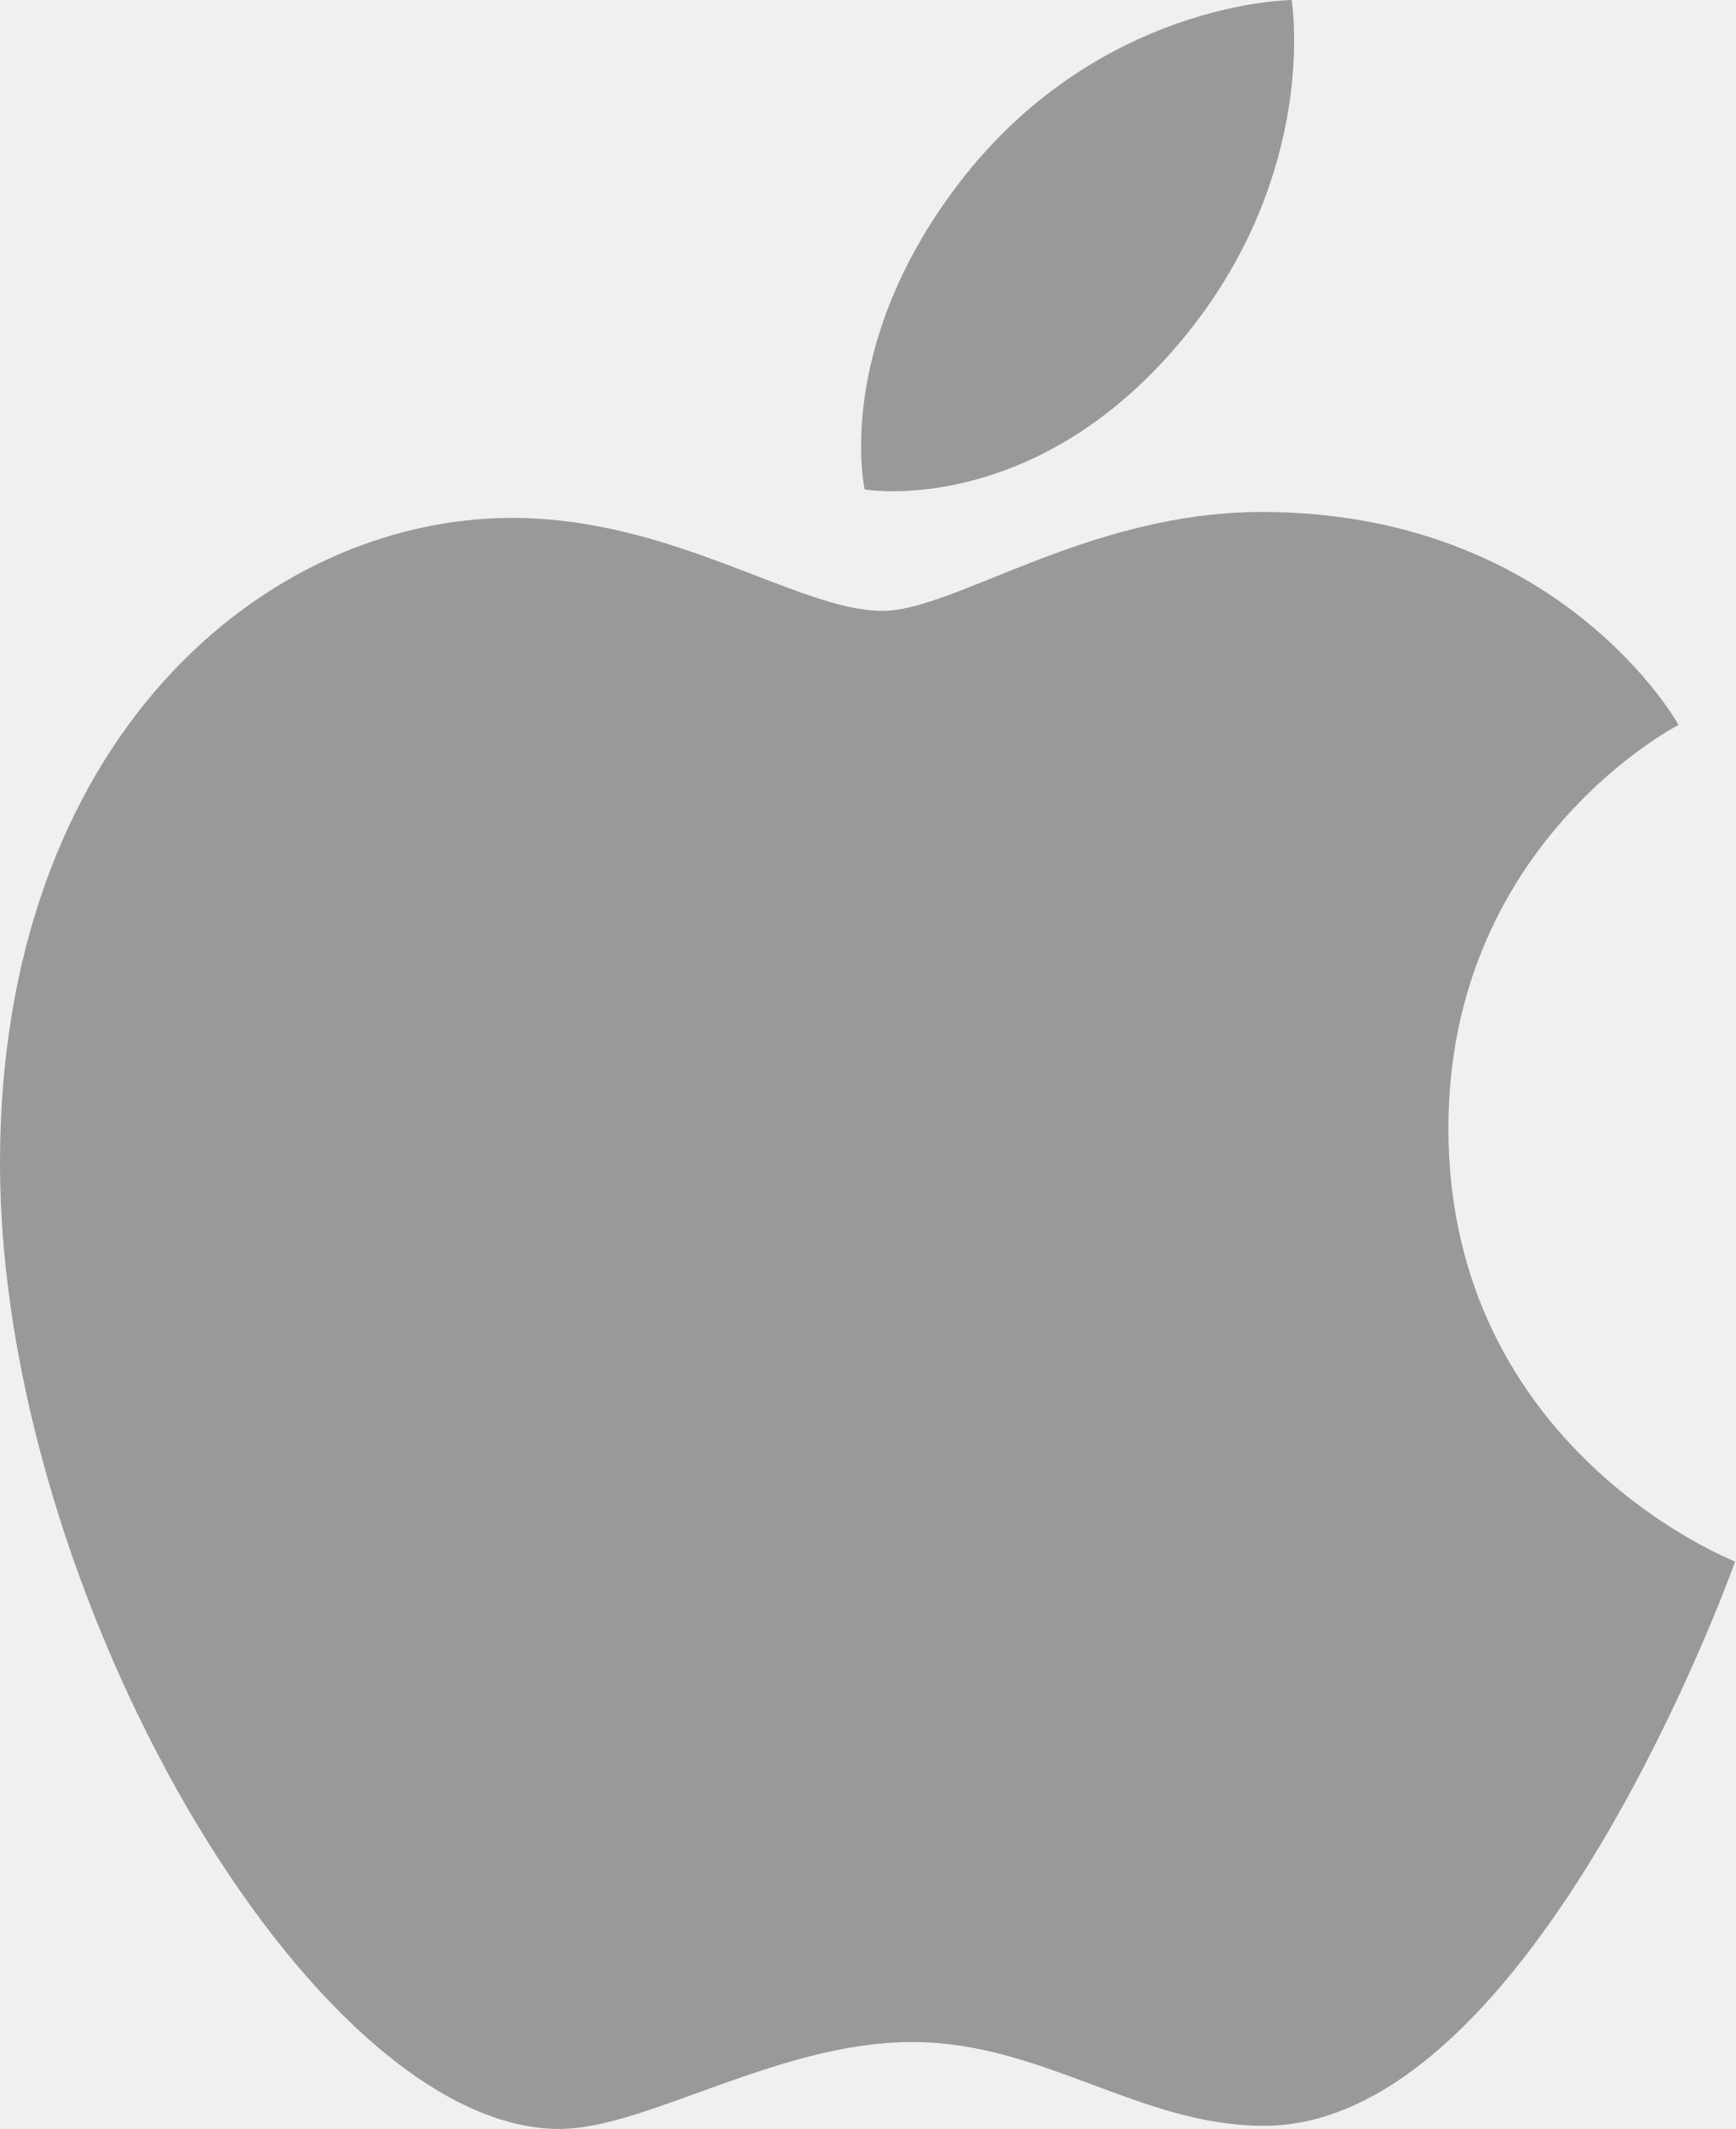
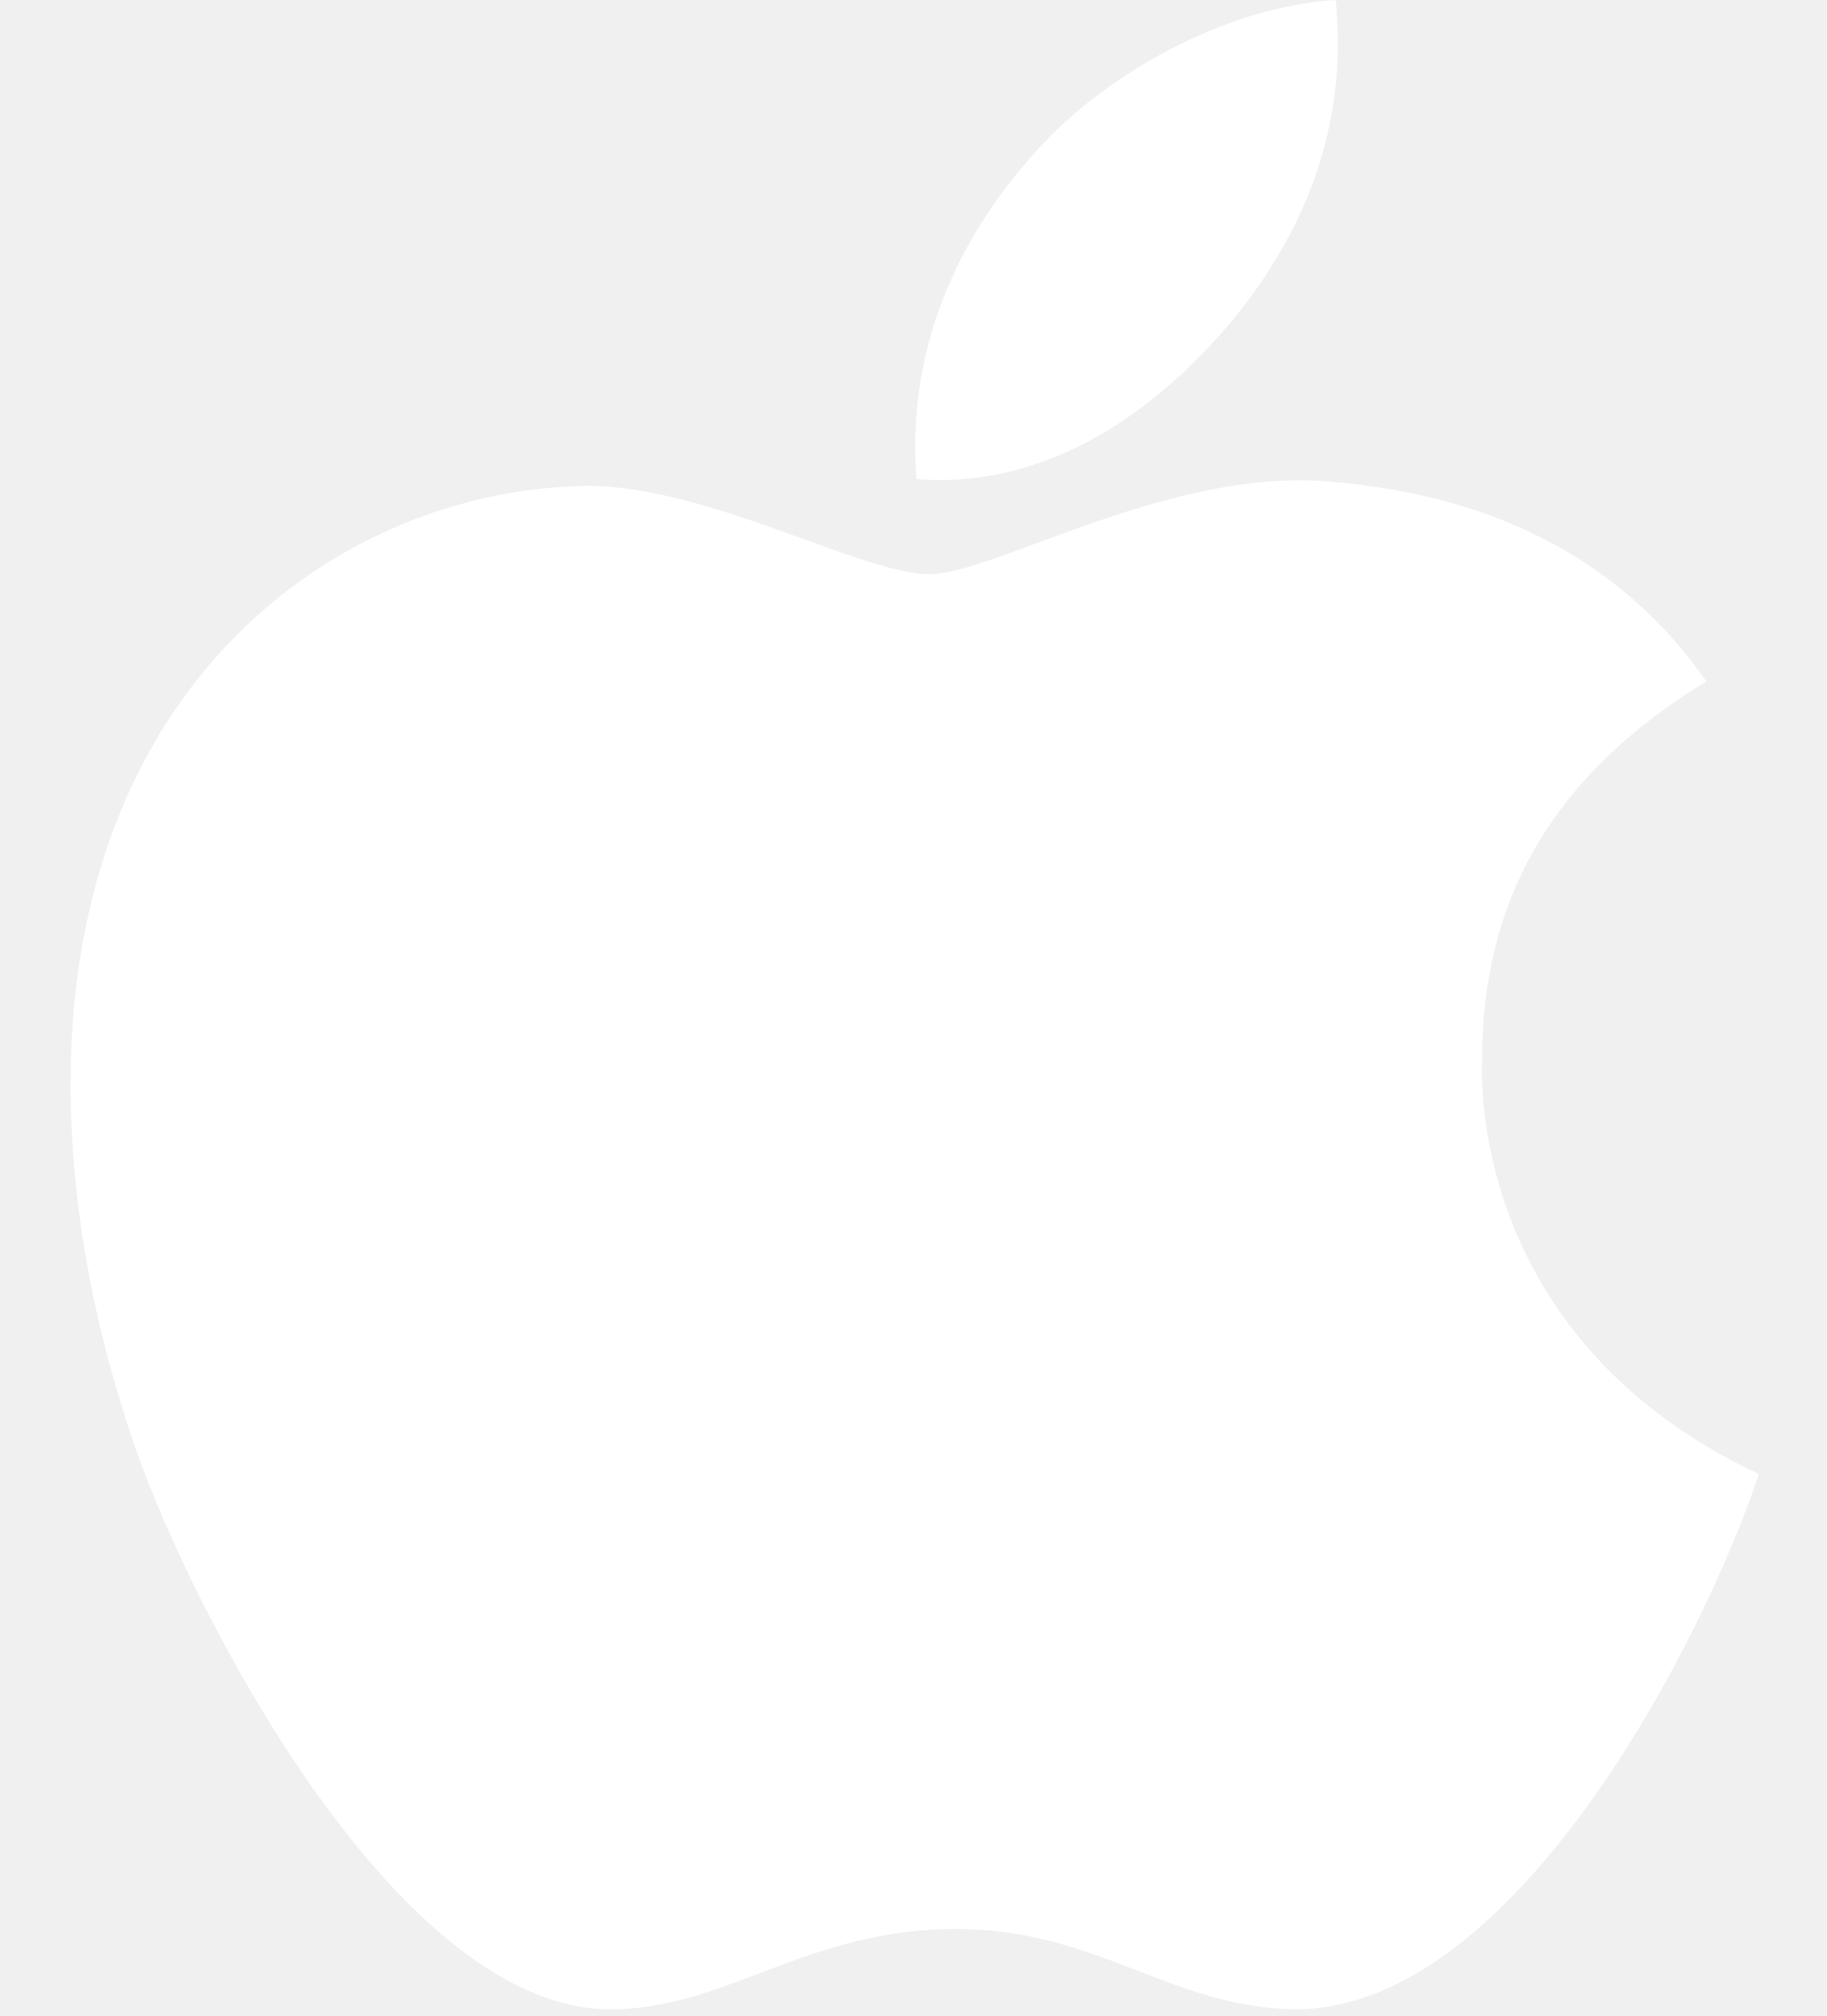
- <svg xmlns="http://www.w3.org/2000/svg" width="52.173" height="64" viewBox="0 0 496.255 608.728">
-   <path fill="#999" d="M273.81 52.973C313.806.257 369.41 0 369.41 0s8.271 49.562-31.463 97.306c-42.426 50.98-90.649 42.638-90.649 42.638s-9.055-40.094 26.512-86.971m-21.425 121.689c20.576 0 58.764-28.284 108.471-28.284 85.562 0 119.222 60.883 119.222 60.883s-65.833 33.659-65.833 115.331c0 92.133 82.01 123.885 82.01 123.885s-57.328 161.357-134.762 161.357c-35.565 0-63.215-23.967-100.688-23.967-38.188 0-76.084 24.861-100.766 24.861C89.33 608.73 0 455.666 0 332.628c0-121.052 75.612-184.554 146.533-184.554 46.105 0 81.883 26.588 105.852 26.588" />
+ <svg xmlns="http://www.w3.org/2000/svg" width="58" height="64" viewBox="0 0 58 64" fill="none">
+   <path d="M47.059 33.709C47.031 28.482 49.395 24.538 54.18 21.632C51.502 17.802 47.458 15.694 42.117 15.281C37.062 14.882 31.536 18.229 29.514 18.229C27.378 18.229 22.479 15.423 18.634 15.423C10.687 15.551 2.242 21.761 2.242 34.392C2.242 38.124 2.926 41.978 4.293 45.956C6.116 51.183 12.695 64 19.559 63.786C23.148 63.701 25.683 61.237 30.354 61.237C34.883 61.237 37.233 63.786 41.234 63.786C48.156 63.687 54.108 52.037 55.846 46.797C46.561 42.425 47.059 33.98 47.059 33.709ZM38.998 10.325C42.886 5.711 42.53 1.51 42.416 0C38.984 0.199 35.011 2.336 32.747 4.97C30.254 7.79 28.788 11.279 29.101 15.21C32.818 15.494 36.207 13.586 38.998 10.325Z" fill="white" />
</svg>
